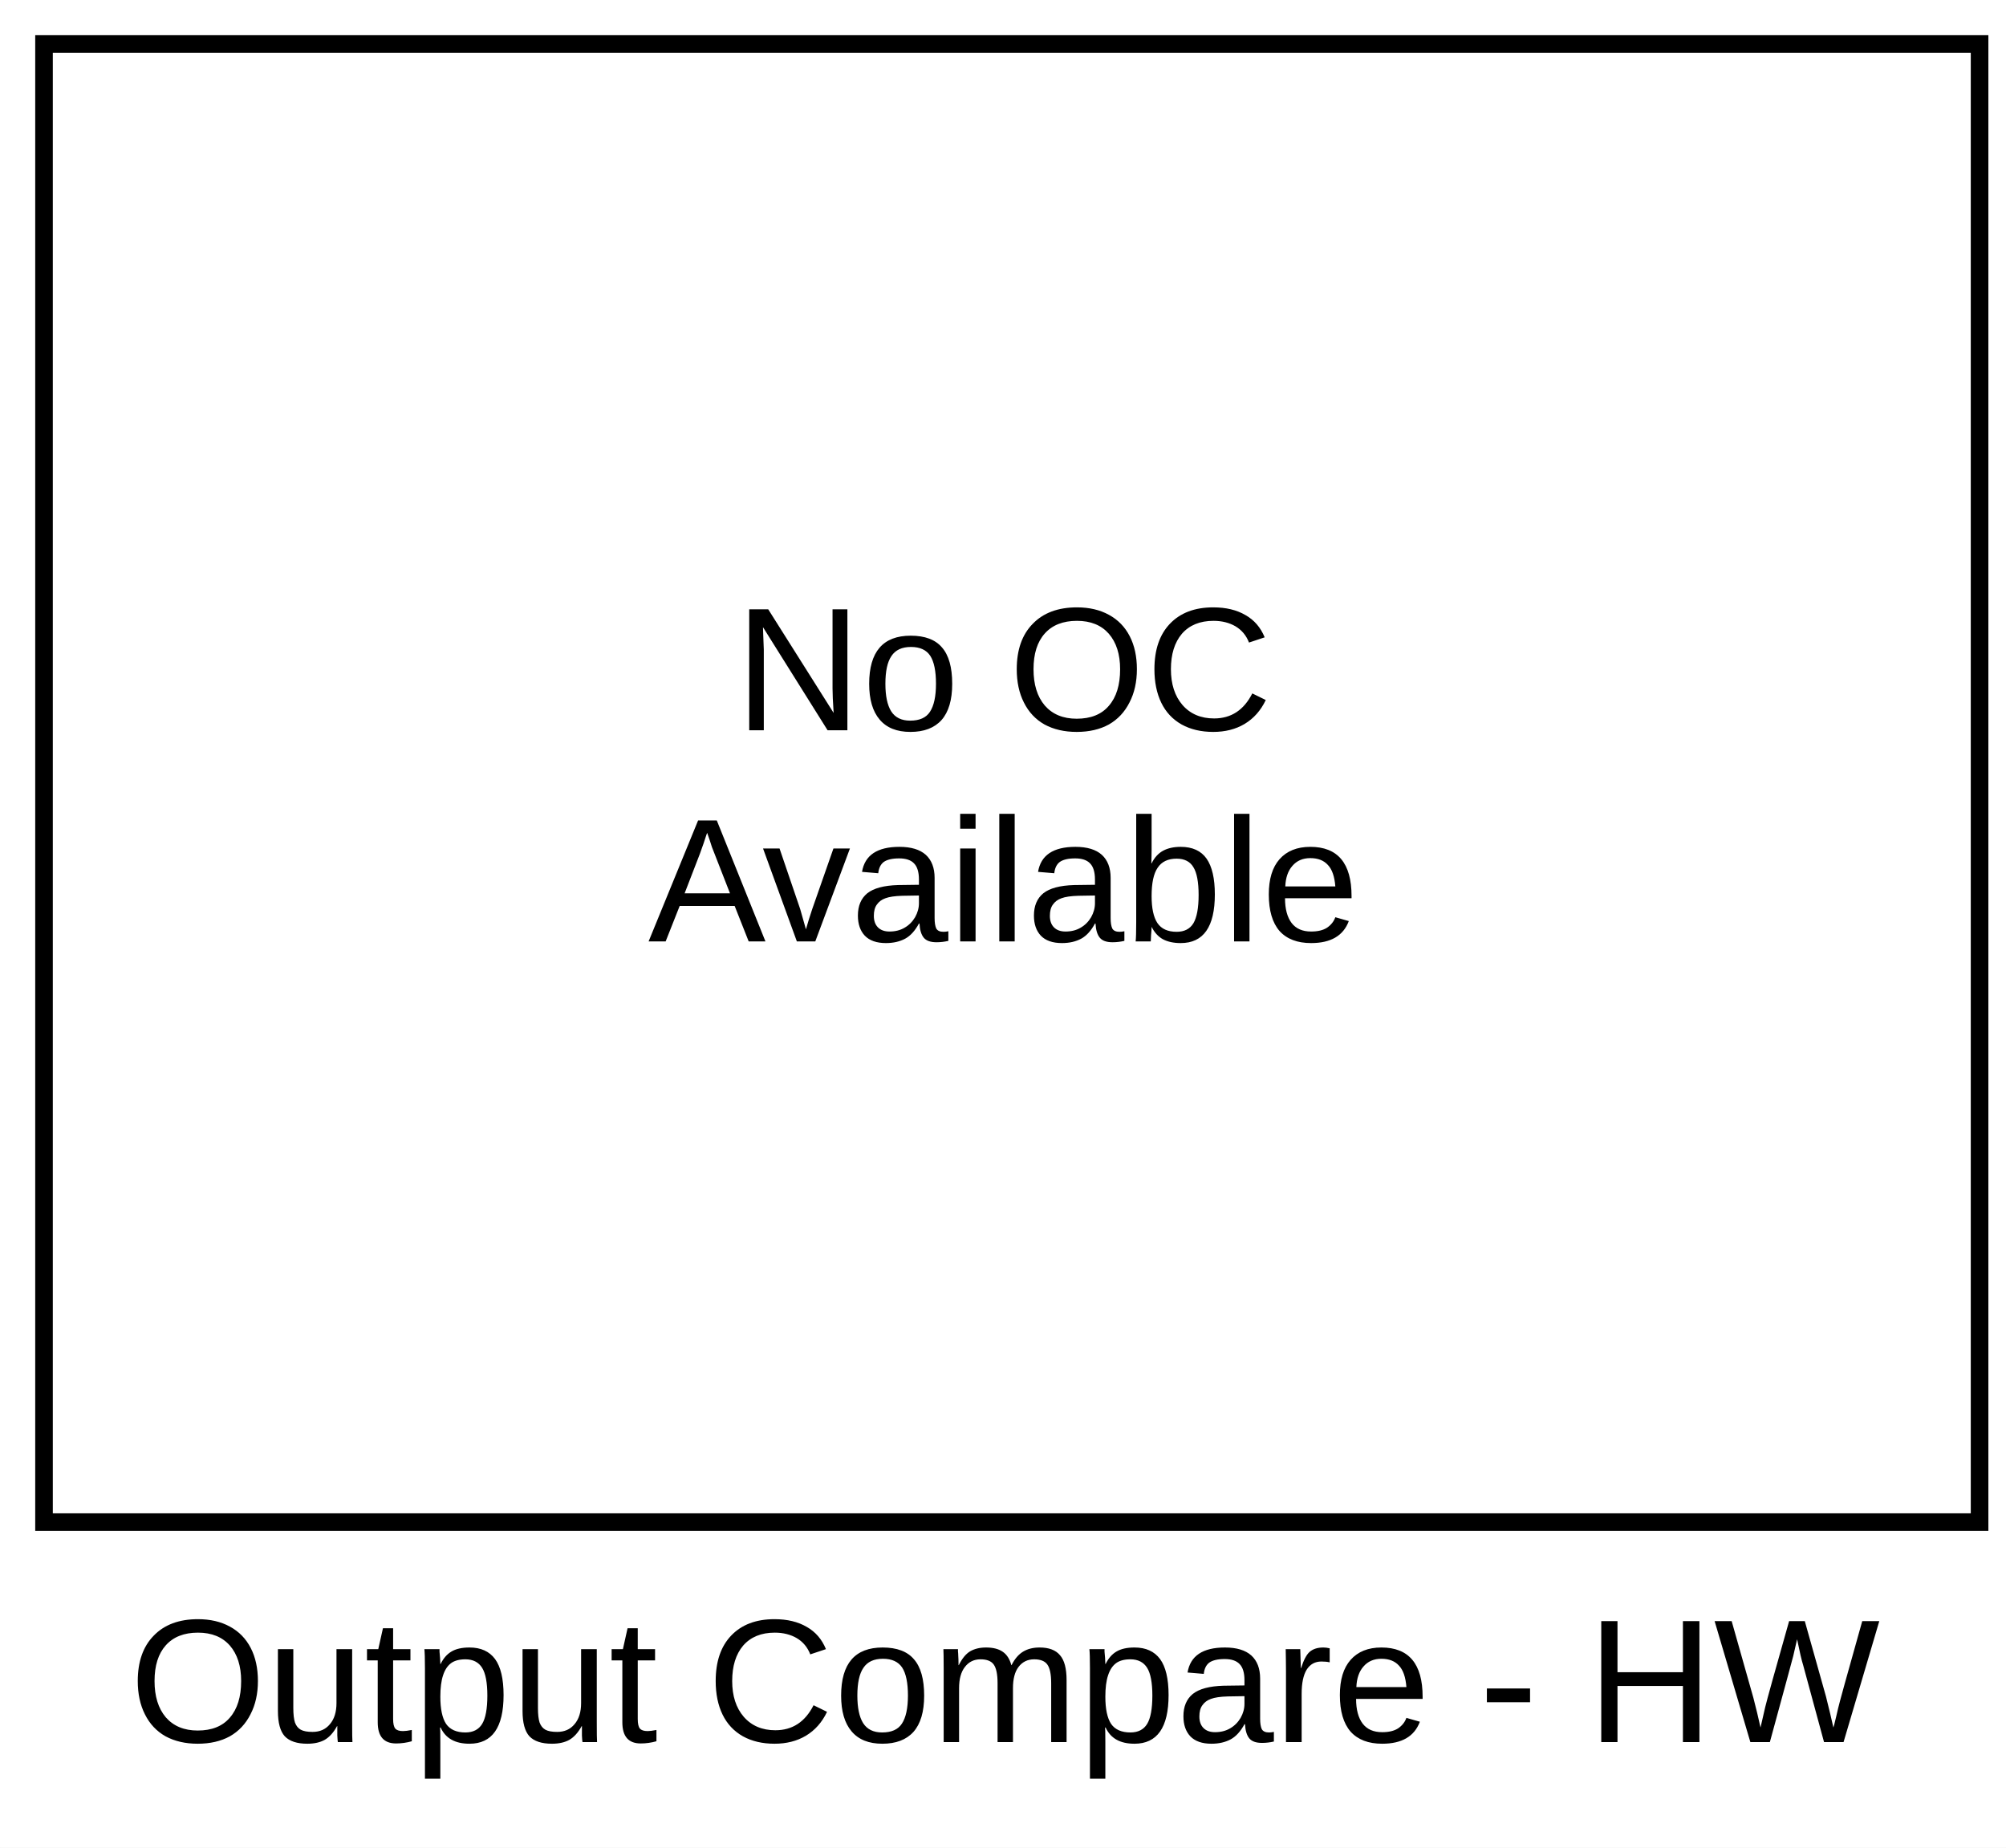
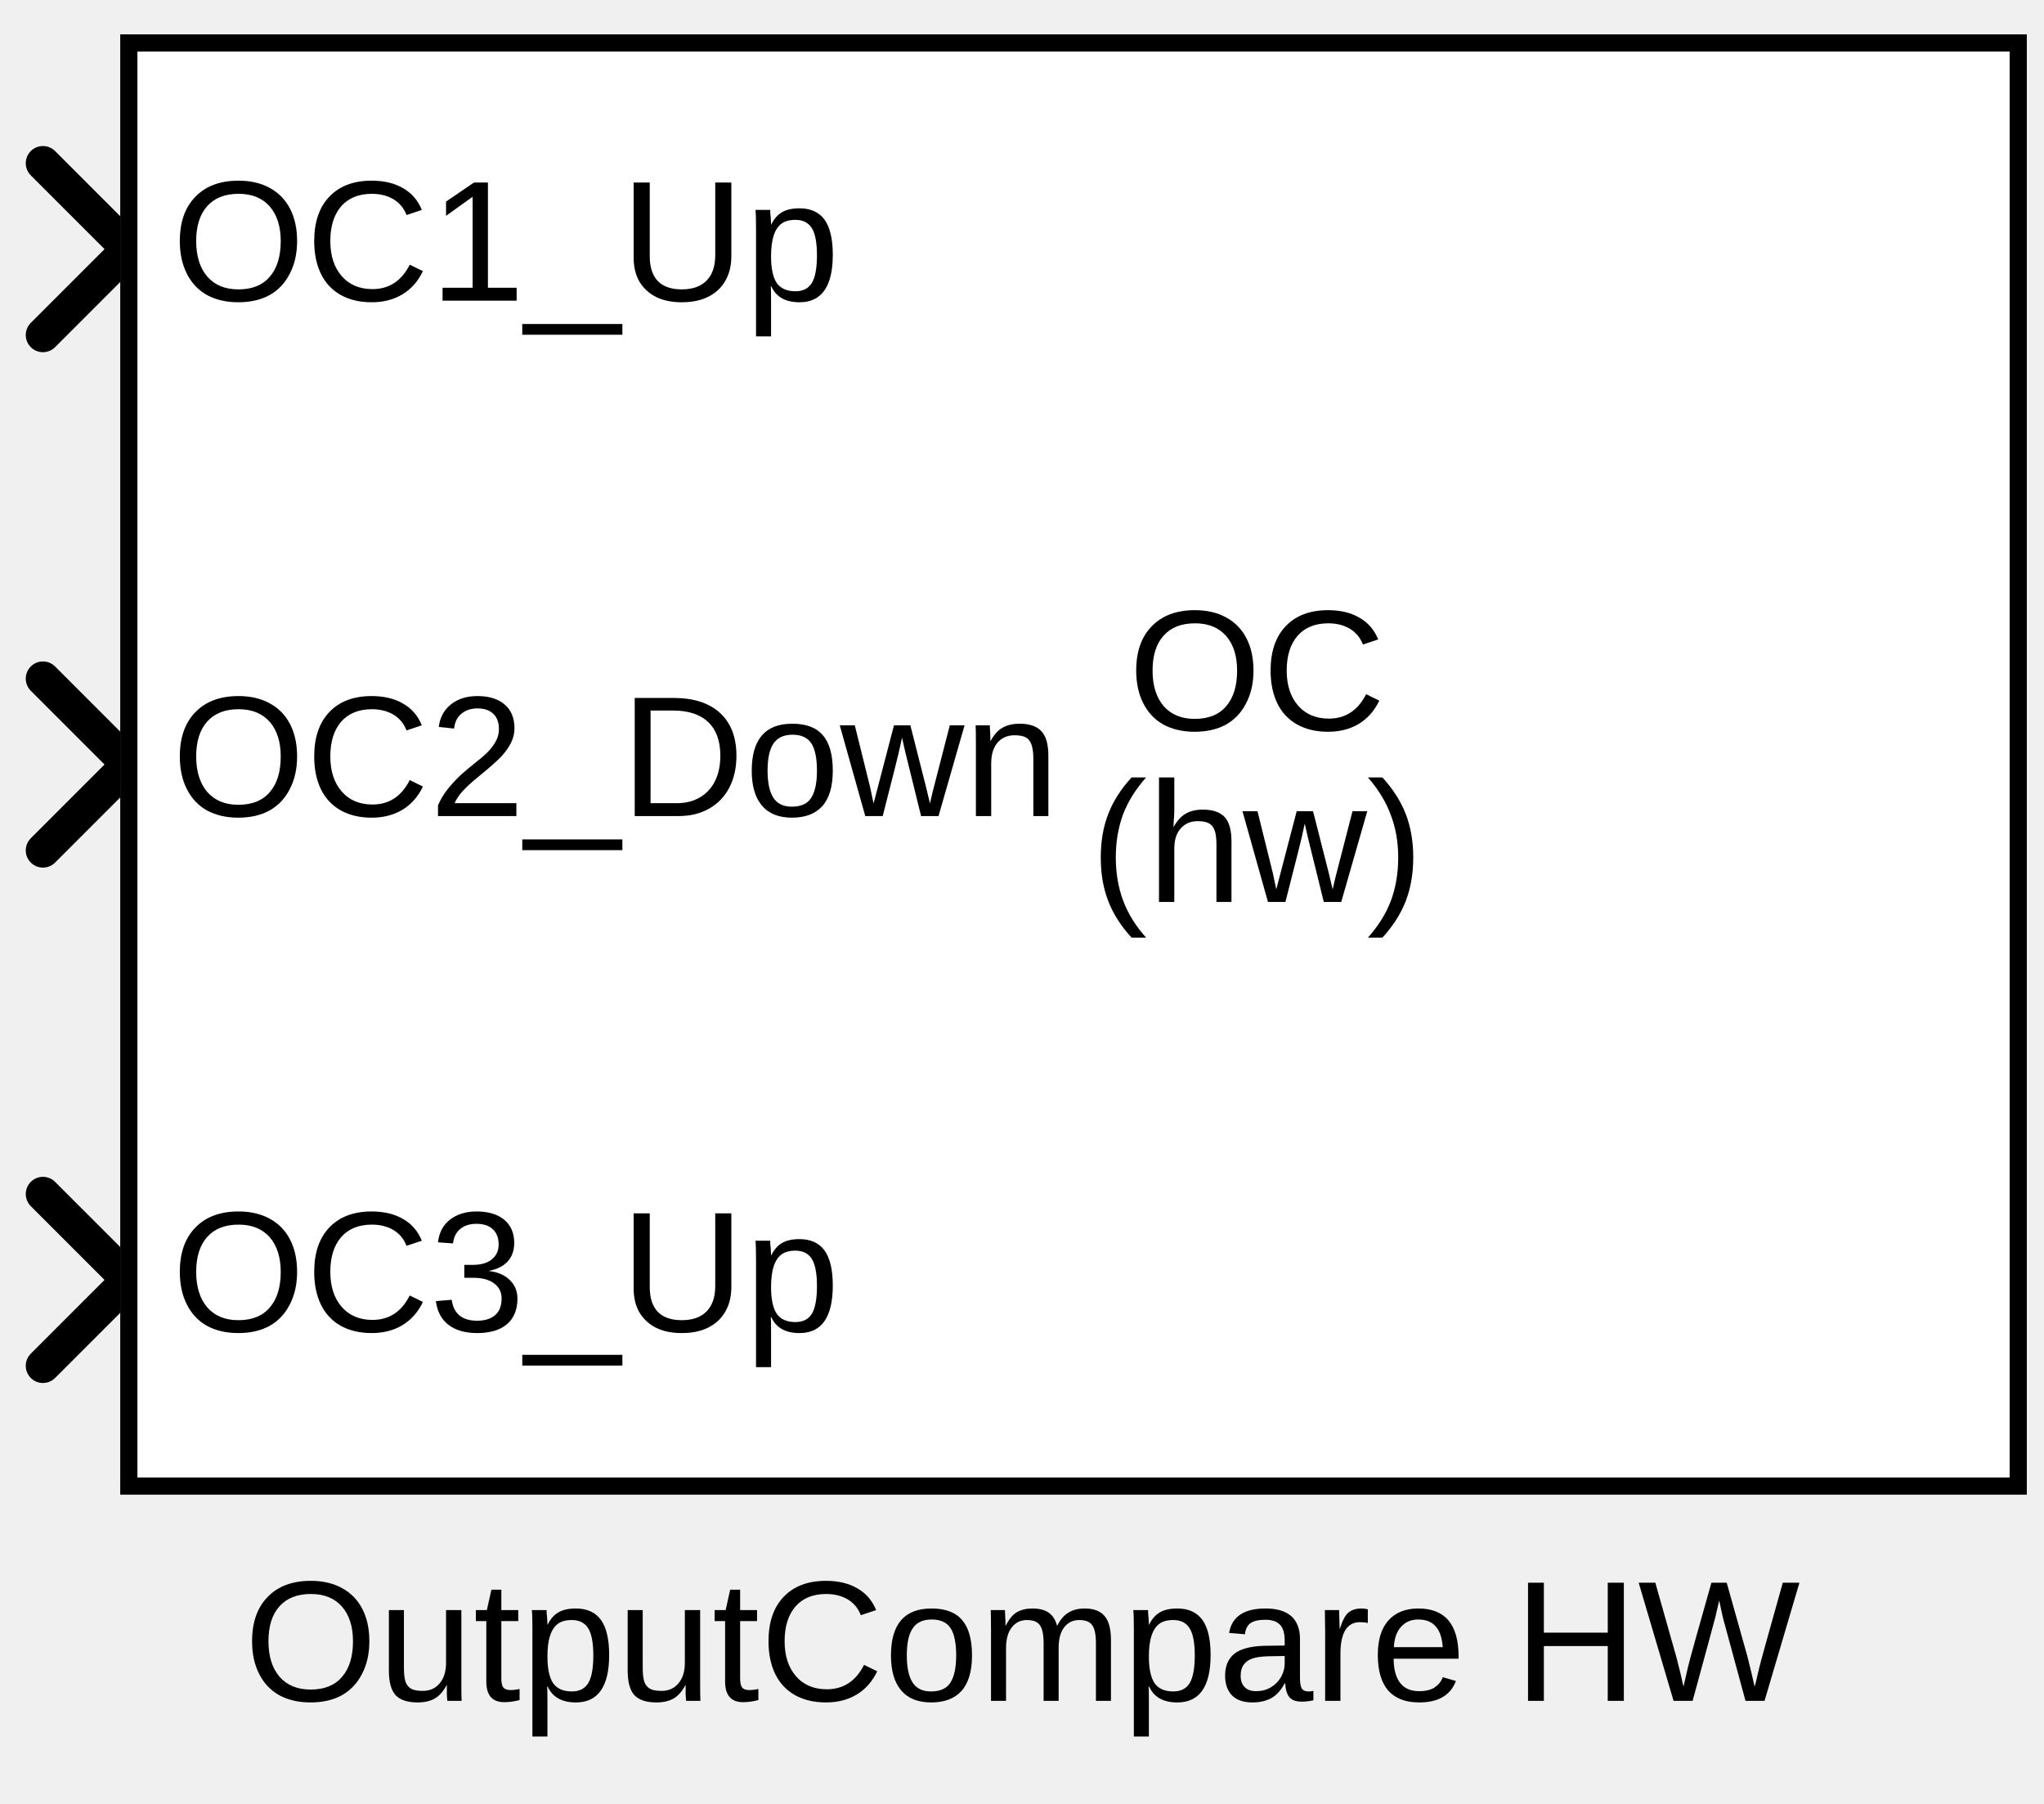
- <svg xmlns="http://www.w3.org/2000/svg" width="30.163mm" height="27.781mm" viewBox="0 0 114 105">
+ <svg xmlns="http://www.w3.org/2000/svg" width="31.485mm" height="27.781mm" viewBox="0 0 119 105">
  <g fill="none" stroke="black" stroke-width="1" fill-rule="evenodd" stroke-linecap="square" stroke-linejoin="bevel">
-     <g clip-path="none" fill="#ffffff" fill-opacity="1" opacity="1" stroke="none" stroke-opacity="0" transform="matrix(1,0,0,1,0,0)">
-       <path d="M0,0 L114,0 L114,105 L0,105 L0,0 z" fill-rule="evenodd" vector-effect="none" />
+     <g clip-path="none" fill="none" opacity="1" stroke="none" stroke-opacity="0" transform="matrix(1,0,0,1,0,0)">
+       <path d="M0,0 L119,0 L119,88 L0,88 L0,0 z" fill-rule="evenodd" vector-effect="none" />
    </g>
    <defs>
      <clipPath id="clip3">
-         <path d="M-2,-2 L112,-2 L112,103 L-2,103 L-2,-2 z" />
+         <path d="M7,74 L-112,74 L-112,-14 L7,-14 L7,74 z" />
      </clipPath>
    </defs>
-     <g clip-path="url(#clip3)" fill="#ffffff" fill-opacity="1" opacity="1" stroke="none" stroke-opacity="0" transform="matrix(1,0,0,1,2,2)">
+     <g clip-path="url(#clip3)" fill="none" opacity="1" stroke="#000000" stroke-linecap="round" stroke-linejoin="miter" stroke-miterlimit="2" stroke-opacity="1" stroke-width="2" transform="matrix(-1,0,0,-1,7,74)">
+       <path d="M4.5,-5.5 L-0.5,-0.5 L4.5,4.5" fill-rule="evenodd" vector-effect="none" />
+     </g>
+     <defs>
+       <clipPath id="clip6">
+         <path d="M7,44 L-112,44 L-112,-44 L7,-44 L7,44 z" />
+       </clipPath>
+     </defs>
+     <g clip-path="url(#clip6)" fill="none" opacity="1" stroke="#000000" stroke-linecap="round" stroke-linejoin="miter" stroke-miterlimit="2" stroke-opacity="1" stroke-width="2" transform="matrix(-1,0,0,-1,7,44)">
+       <path d="M4.5,-5.5 L-0.5,-0.5 L4.5,4.5" fill-rule="evenodd" vector-effect="none" />
+     </g>
+     <defs>
+       <clipPath id="clip9">
+         <path d="M7,14 L-112,14 L-112,-74 L7,-74 L7,14 z" />
+       </clipPath>
+     </defs>
+     <g clip-path="url(#clip9)" fill="none" opacity="1" stroke="#000000" stroke-linecap="round" stroke-linejoin="miter" stroke-miterlimit="2" stroke-opacity="1" stroke-width="2" transform="matrix(-1,0,0,-1,7,14)">
+       <path d="M4.5,-5.5 L-0.5,-0.5 L4.5,4.5" fill-rule="evenodd" vector-effect="none" />
+     </g>
+     <defs>
+       <clipPath id="clip12">
+         <path d="M-7,-2 L112,-2 L112,86 L-7,86 L-7,-2 z" />
+       </clipPath>
+     </defs>
+     <g clip-path="url(#clip12)" fill="#ffffff" fill-opacity="1" opacity="1" stroke="none" stroke-opacity="0" transform="matrix(1,0,0,1,7,2)">
      <path d="M0,0 L110,0 L110,84 L0,84 L0,0 z" fill-rule="evenodd" vector-effect="none" />
    </g>
    <defs>
-       <clipPath id="clip7">
-         <path d="M-57,-38 L57,-38 L57,50 L-57,50 L-57,-38 z" />
+       <clipPath id="clip16">
+         <path d="M-55,-37 L55,-37 L55,47 L-55,47 L-55,-37 z" />
      </clipPath>
    </defs>
-     <g clip-path="url(#clip7)" fill="none" opacity="1" stroke="#000000" stroke-linecap="butt" stroke-linejoin="miter" stroke-miterlimit="2" stroke-opacity="1" stroke-width="1" transform="matrix(1,0,0,1,57,38)">
-       <text fill="#000000" fill-opacity="1" font-family="Arial, sans-serif" font-size="10" font-style="normal" font-weight="400" stroke="none" textLength="30.516" x="-15.25" xml:space="preserve" y="3.5">No OC</text>
+     <g clip-path="url(#clip16)" fill="none" opacity="1" stroke="#000000" stroke-linecap="square" stroke-linejoin="bevel" stroke-opacity="1" stroke-width="1" transform="matrix(1,0,0,1,62,39)">
+       <text fill="#000000" fill-opacity="1" font-family="Arial" font-size="10" font-style="normal" font-weight="400" stroke="none" textLength="37.109" x="-18.547" xml:space="preserve" y="3.5">        OC</text>
    </g>
    <defs>
-       <clipPath id="clip8">
-         <path d="M-57,-50 L57,-50 L57,38 L-57,38 L-57,-50 z" />
+       <clipPath id="clip17">
+         <path d="M-55,-47 L55,-47 L55,37 L-55,37 L-55,-47 z" />
      </clipPath>
    </defs>
-     <g clip-path="url(#clip8)" fill="none" opacity="1" stroke="#000000" stroke-linecap="butt" stroke-linejoin="miter" stroke-miterlimit="2" stroke-opacity="1" stroke-width="1" transform="matrix(1,0,0,1,57,50)">
-       <text fill="#000000" fill-opacity="1" font-family="Arial, sans-serif" font-size="10" font-style="normal" font-weight="400" stroke="none" textLength="40.312" x="-20.156" xml:space="preserve" y="3.5">Available</text>
+     <g clip-path="url(#clip17)" fill="none" opacity="1" stroke="#000000" stroke-linecap="square" stroke-linejoin="bevel" stroke-opacity="1" stroke-width="1" transform="matrix(1,0,0,1,62,49)">
+       <text fill="#000000" fill-opacity="1" font-family="Arial" font-size="10" font-style="normal" font-weight="400" stroke="none" textLength="41.547" x="-20.766" xml:space="preserve" y="3.5">        (hw)</text>
    </g>
    <defs>
-       <clipPath id="clip13">
-         <path d="M-2.5,-2.5 L111.5,-2.5 L111.5,102.5 L-2.5,102.5 L-2.5,-2.5 z" />
+       <clipPath id="clip18">
+         <path d="M-3,-12 L107,-12 L107,72 L-3,72 L-3,-12 z" />
      </clipPath>
    </defs>
-     <g clip-path="url(#clip13)" fill="none" opacity="1" stroke="#000000" stroke-linecap="butt" stroke-linejoin="miter" stroke-miterlimit="2" stroke-opacity="1" stroke-width="1" transform="matrix(1,0,0,1,2.5,2.5)">
-       <path d="M0,0 L110,0 L110,84 L0,84 L0,0 z" fill-rule="evenodd" vector-effect="none" />
+     <g clip-path="url(#clip18)" fill="none" opacity="1" stroke="#000000" stroke-linecap="square" stroke-linejoin="bevel" stroke-opacity="1" stroke-width="1" transform="matrix(1,0,0,1,10,14)">
+       <text fill="#000000" fill-opacity="1" font-family="Arial" font-size="10" font-style="normal" font-weight="400" stroke="none" textLength="38.844" x="0" xml:space="preserve" y="3.5">OC1_Up</text>
    </g>
    <defs>
      <clipPath id="clip19">
-         <path d="M0,0 L102,0 L102,15 L0,15 L0,0 z" />
+         <path d="M-3,-42 L107,-42 L107,42 L-3,42 L-3,-42 z" />
      </clipPath>
    </defs>
-     <g clip-path="url(#clip19)" fill="none" opacity="1" stroke="#000000" stroke-linecap="square" stroke-linejoin="bevel" stroke-opacity="1" stroke-width="1" transform="matrix(1,0,0,1,5.85938,88)">
-       <text fill="#000000" fill-opacity="1" font-family="Arial, sans-serif" font-size="10" font-style="normal" font-weight="400" stroke="none" textLength="99.281" x="1.5" xml:space="preserve" y="11">Output Compare - HW</text>
+     <g clip-path="url(#clip19)" fill="none" opacity="1" stroke="#000000" stroke-linecap="square" stroke-linejoin="bevel" stroke-opacity="1" stroke-width="1" transform="matrix(1,0,0,1,10,44)">
+       <text fill="#000000" fill-opacity="1" font-family="Arial" font-size="10" font-style="normal" font-weight="400" stroke="none" textLength="51.609" x="0" xml:space="preserve" y="3.5">OC2_Down</text>
+     </g>
+     <defs>
+       <clipPath id="clip20">
+         <path d="M-3,-72 L107,-72 L107,12 L-3,12 L-3,-72 z" />
+       </clipPath>
+     </defs>
+     <g clip-path="url(#clip20)" fill="none" opacity="1" stroke="#000000" stroke-linecap="square" stroke-linejoin="bevel" stroke-opacity="1" stroke-width="1" transform="matrix(1,0,0,1,10,74)">
+       <text fill="#000000" fill-opacity="1" font-family="Arial" font-size="10" font-style="normal" font-weight="400" stroke="none" textLength="38.844" x="0" xml:space="preserve" y="3.5">OC3_Up</text>
+     </g>
+     <defs>
+       <clipPath id="clip25">
+         <path d="M-7.5,-2.5 L111.5,-2.5 L111.5,85.5 L-7.5,85.5 L-7.5,-2.5 z" />
+       </clipPath>
+     </defs>
+     <g clip-path="url(#clip25)" fill="none" opacity="1" stroke="#000000" stroke-linecap="butt" stroke-linejoin="miter" stroke-miterlimit="2" stroke-opacity="1" stroke-width="1" transform="matrix(1,0,0,1,7.5,2.5)">
+       <path d="M0,0 L110,0 L110,84 L0,84 L0,0 z" fill-rule="evenodd" vector-effect="none" />
+     </g>
+     <g fill="none" opacity="1" stroke="#000000" stroke-linecap="square" stroke-linejoin="bevel" stroke-opacity="1" stroke-width="1" transform="matrix(1,0,0,1,59.5,88)">
+       <text fill="#000000" fill-opacity="1" font-family="Arial" font-size="10" font-style="normal" font-weight="400" stroke="none" text-anchor="middle" x="0" y="11">OutputCompare HW</text>
    </g>
  </g>
</svg>
